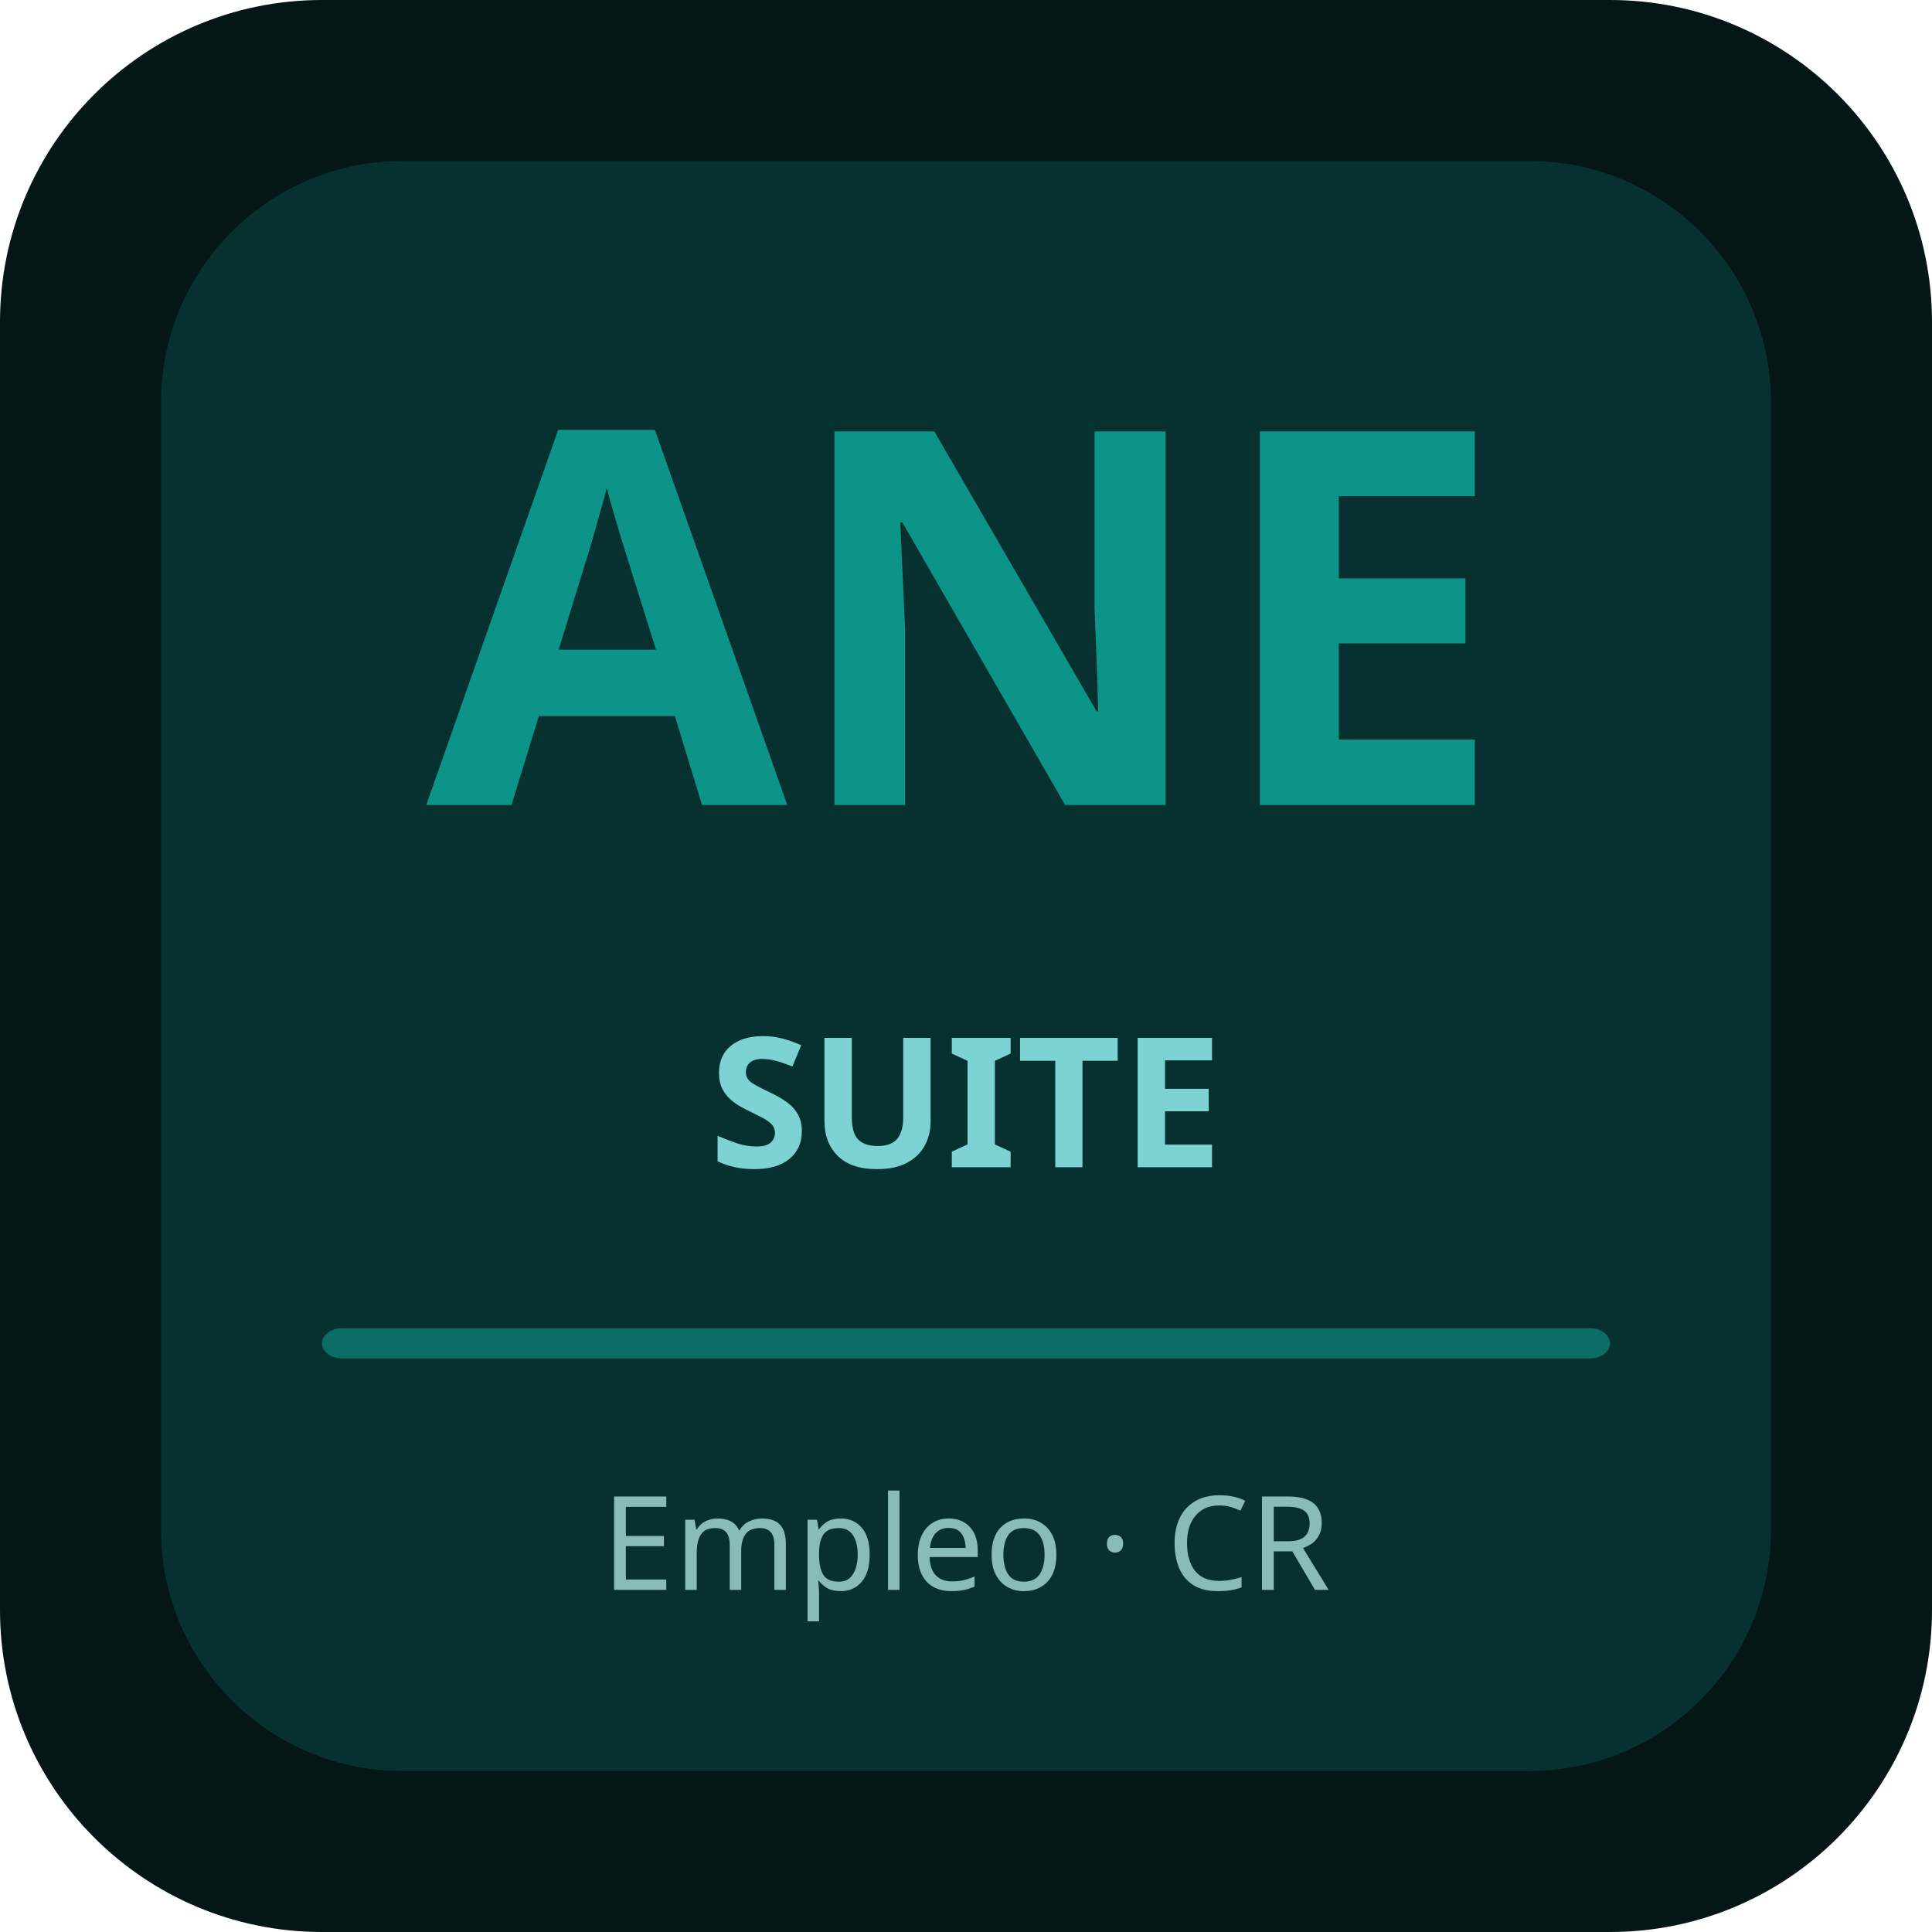
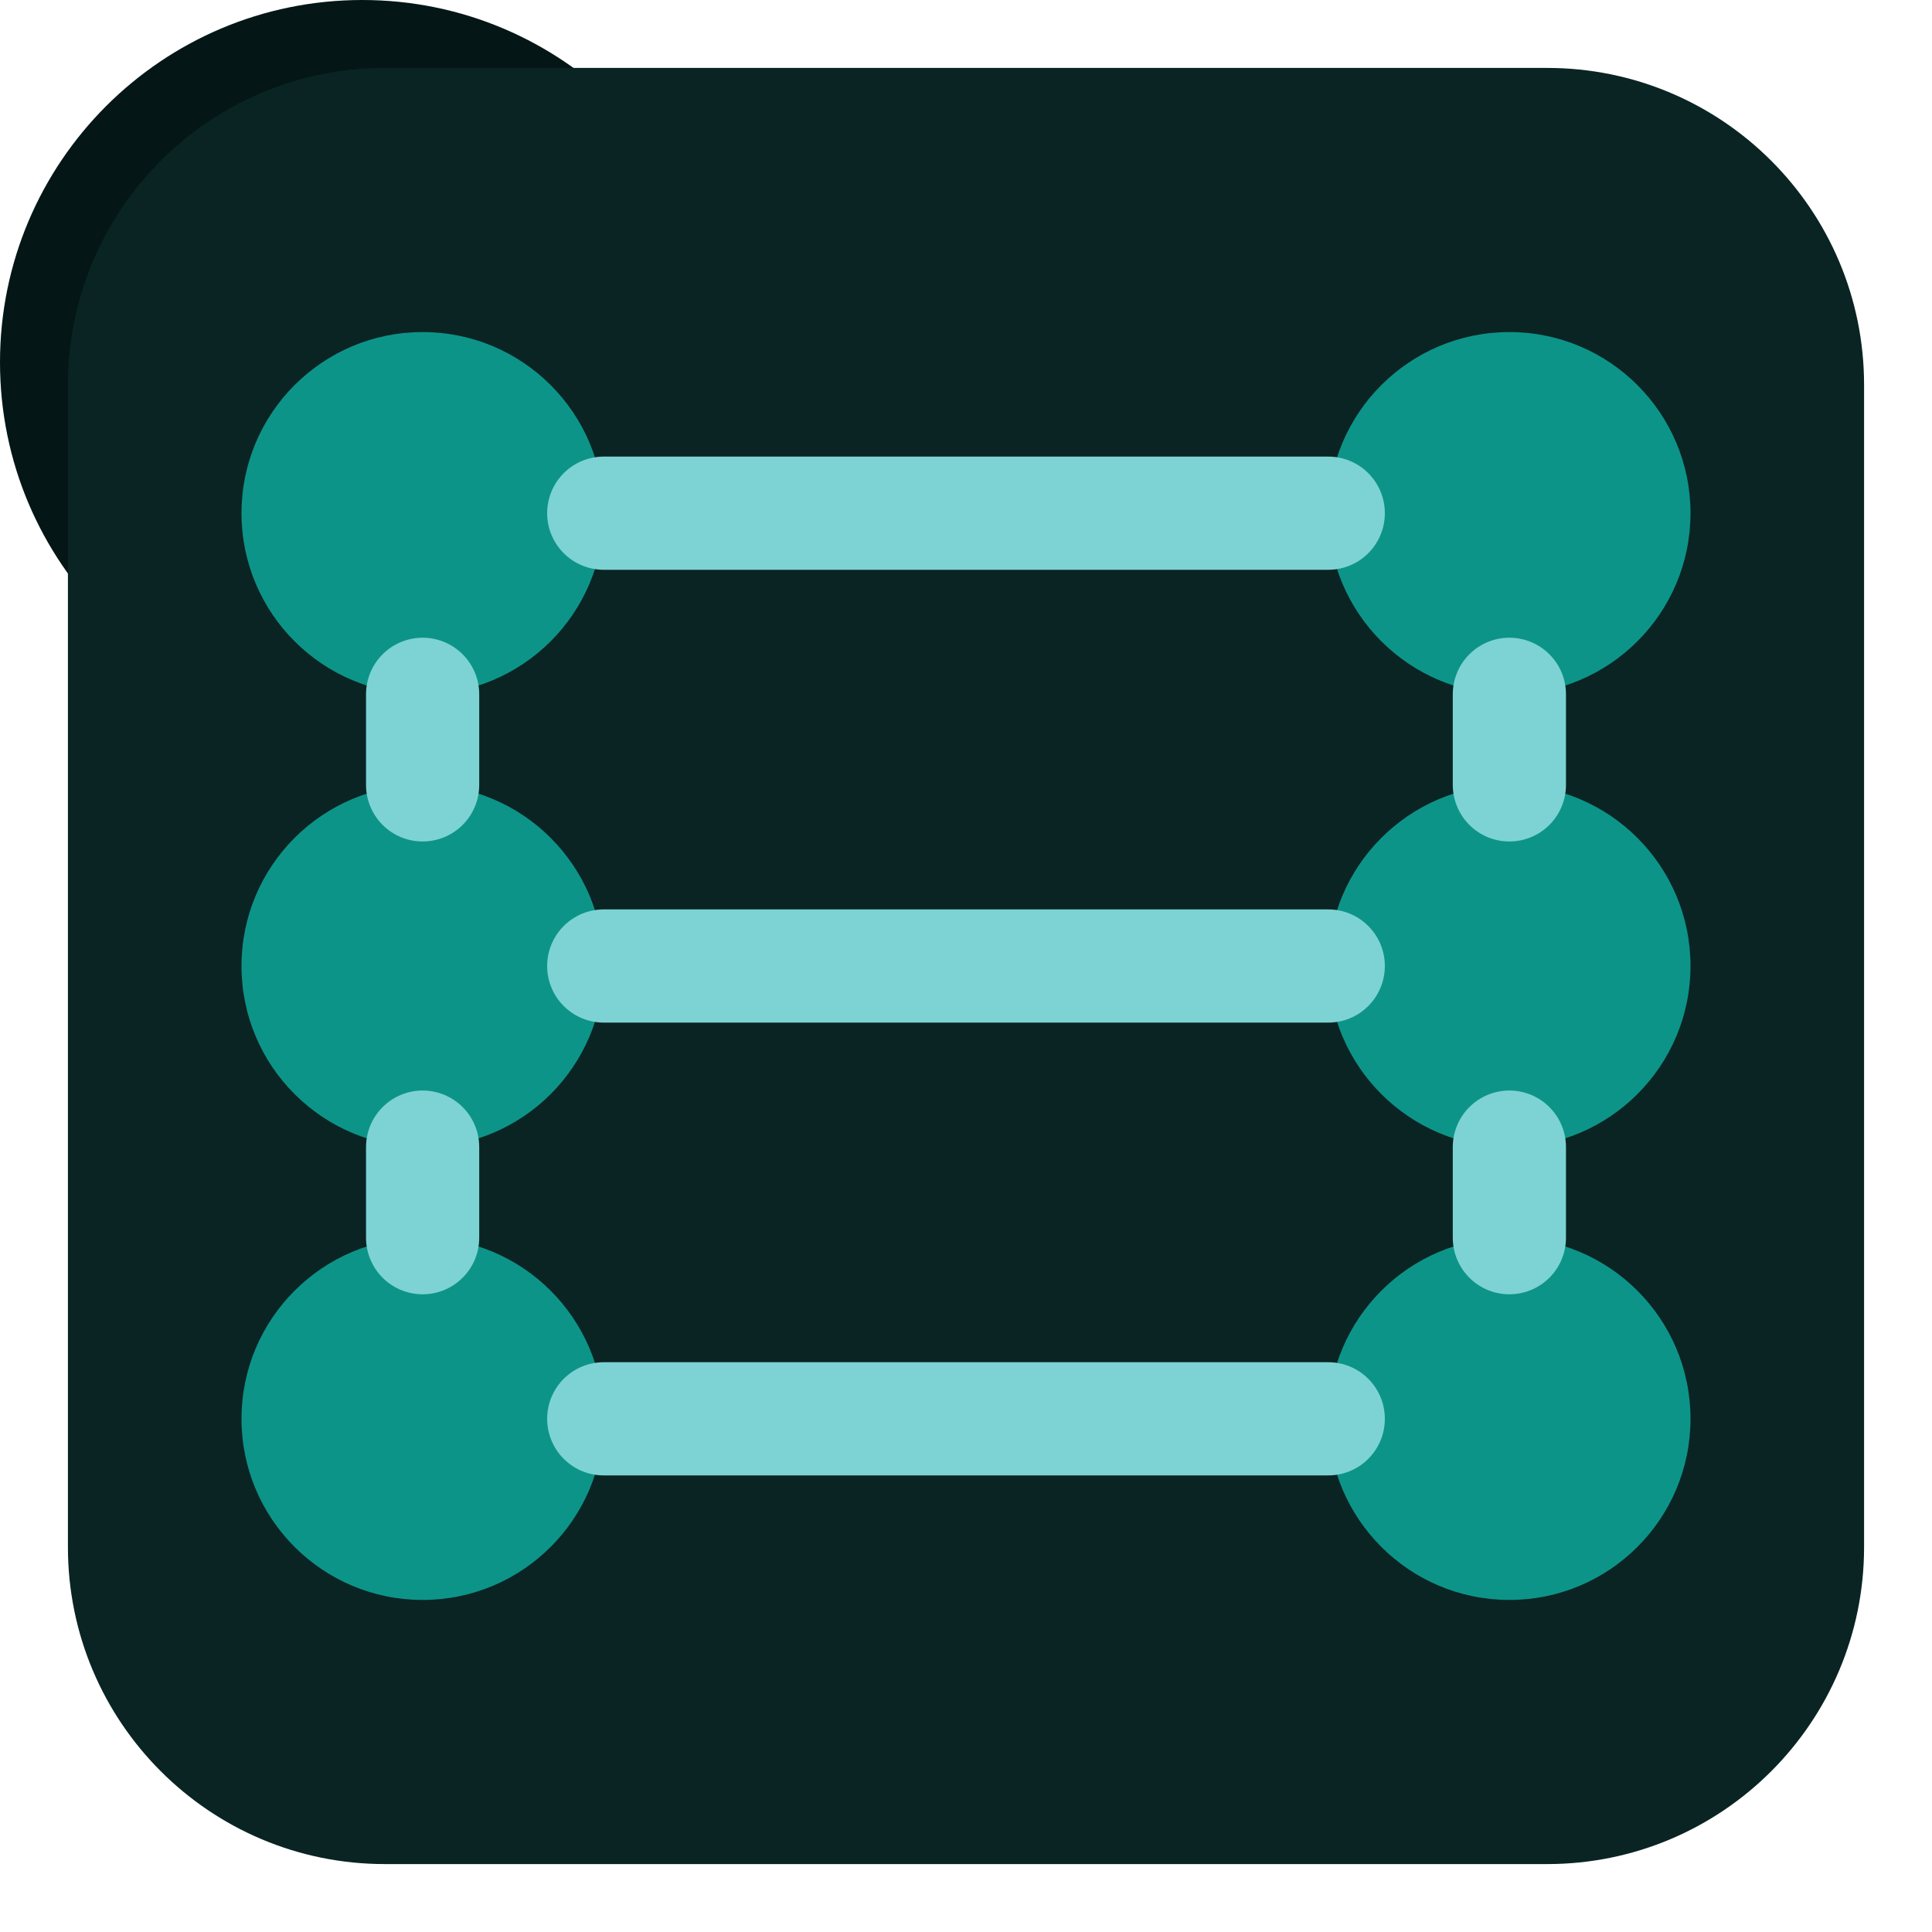
- <svg xmlns="http://www.w3.org/2000/svg" viewBox="0 0 192 192" width="192" height="192">
-   <rect width="192" height="192" rx="32" fill="#041616" />
-   <rect x="16" y="16" width="160" height="160" rx="24" fill="#0d7373" opacity="0.3" />
-   <text x="96" y="80" text-anchor="middle" font-family="system-ui,sans-serif" font-weight="900" font-size="52" fill="#0d9488">ANE</text>
-   <text x="96" y="116" text-anchor="middle" font-family="system-ui,sans-serif" font-weight="600" font-size="18" fill="#7dd3d3">SUITE</text>
-   <rect x="32" y="132" width="128" height="3" rx="2" fill="#0d9488" opacity="0.6" />
-   <text x="96" y="158" text-anchor="middle" font-family="system-ui,sans-serif" font-weight="500" font-size="13" fill="#8abbbb">Empleo · CR</text>
+ <svg xmlns="http://www.w3.org/2000/svg" viewBox="0 0 512 512" width="192" height="192">
+   <rect width="192" height="192" rx="100" fill="#041616" />
+   <rect x="18" y="18" width="476" height="476" rx="84" fill="#0a2424" />
+   <g transform="translate(64, 88) scale(12)">
+     <circle cx="4" cy="4" r="4" fill="#0d9488" />
+     <circle cx="28" cy="4" r="4" fill="#0d9488" />
+     <circle cx="4" cy="14" r="4" fill="#0d9488" />
+     <circle cx="28" cy="14" r="4" fill="#0d9488" />
+     <circle cx="4" cy="24" r="4" fill="#0d9488" />
+     <circle cx="28" cy="24" r="4" fill="#0d9488" />
+     <line x1="8" y1="4" x2="24" y2="4" stroke="#7dd3d3" stroke-width="2.5" stroke-linecap="round" />
+     <line x1="8" y1="14" x2="24" y2="14" stroke="#7dd3d3" stroke-width="2.5" stroke-linecap="round" />
+     <line x1="8" y1="24" x2="24" y2="24" stroke="#7dd3d3" stroke-width="2.5" stroke-linecap="round" />
+     <line x1="4" y1="8" x2="4" y2="10" stroke="#7dd3d3" stroke-width="2.5" stroke-linecap="round" />
+     <line x1="28" y1="8" x2="28" y2="10" stroke="#7dd3d3" stroke-width="2.5" stroke-linecap="round" />
+     <line x1="4" y1="18" x2="4" y2="20" stroke="#7dd3d3" stroke-width="2.5" stroke-linecap="round" />
+     <line x1="28" y1="18" x2="28" y2="20" stroke="#7dd3d3" stroke-width="2.5" stroke-linecap="round" />
+   </g>
</svg>
